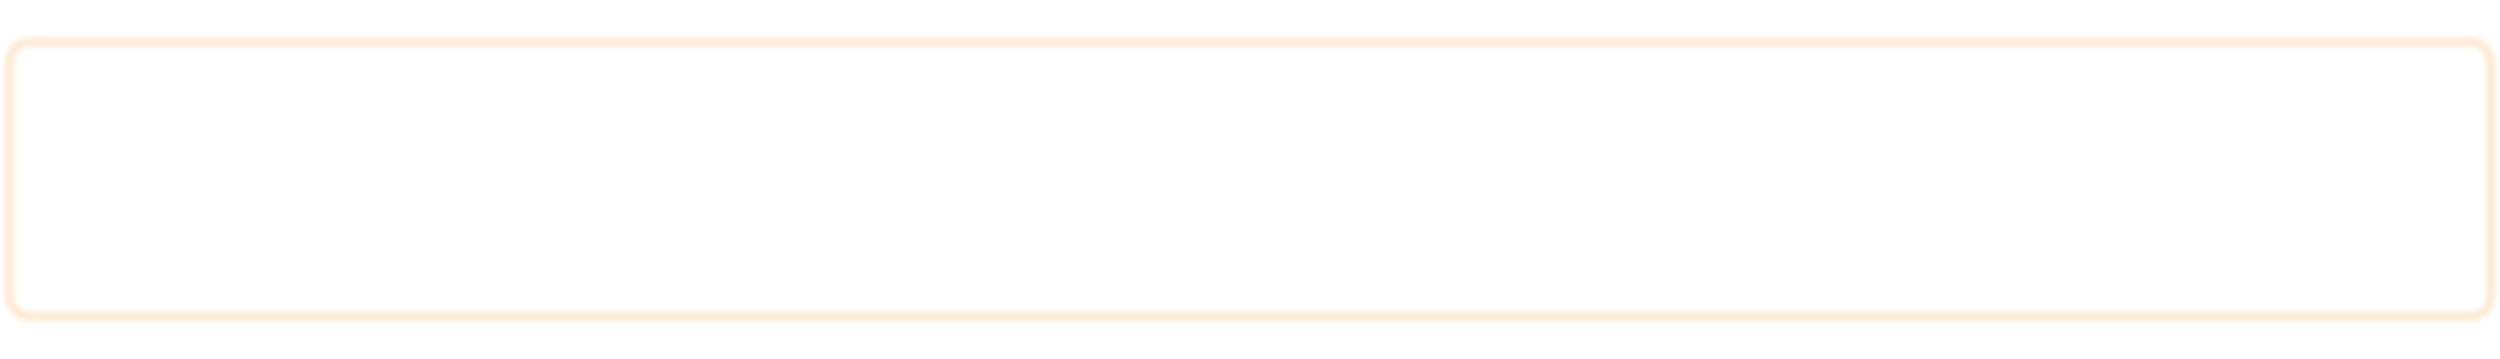
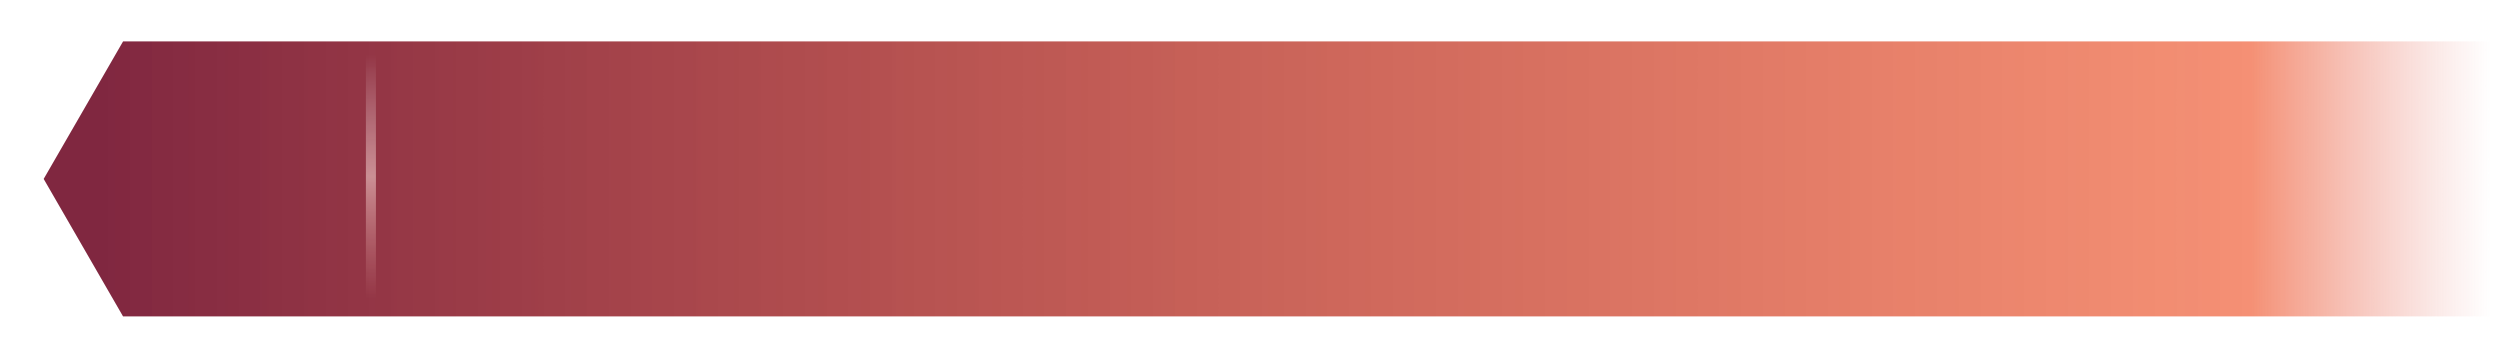
<svg xmlns="http://www.w3.org/2000/svg" xmlns:xlink="http://www.w3.org/1999/xlink" width="600" height="86" viewBox="0 0 600 86" id="svg6683" version="1.1">
  <defs id="defs6685">
-     <linearGradient xlink:href="#linearGradient5988" id="linearGradient5060" gradientUnits="userSpaceOnUse" gradientTransform="matrix(0.9959752,0,0,0.7647632,-705.935,736.7242)" x1="711" y1="356.5" x2="1309" y2="356.5" />
+     <linearGradient xlink:href="#linearGradient5988" id="linearGradient5060" gradientUnits="userSpaceOnUse" gradientTransform="matrix(0.932244,0,0,0.7660828,-622.5109,-230.1654)" x1="692.764" y1="356.5" x2="1309" y2="356.5" />
    <linearGradient id="linearGradient5988">
-       <stop style="stop-color:#992f4d;stop-opacity:1" offset="0" id="stop5990" />
-       <stop style="stop-color:#e06a63;stop-opacity:0.837" offset="1" id="stop5992" />
+       <stop style="stop-color:#802740;stop-opacity:1" offset="0" id="stop5990" />
+       <stop id="stop5217" offset="0.9" style="stop-color:#ee4a1d;stop-opacity:0.612" />
+       <stop style="stop-color:#e06a63;stop-opacity:0" offset="1" id="stop5992" />
    </linearGradient>
-     <linearGradient xlink:href="#linearGradient4328" id="linearGradient6111" gradientUnits="userSpaceOnUse" gradientTransform="matrix(0.2155313,0,0,0.8161778,-1058.551,-239.4045)" x1="95.174" y1="382.79" x2="366.488" y2="382.79" />
+     <linearGradient xlink:href="#linearGradient4328" id="linearGradient6111" gradientUnits="userSpaceOnUse" gradientTransform="matrix(0.2155313,0,0,0.8161778,-1058.551,-223.4045)" x1="95.174" y1="382.79" x2="366.488" y2="382.79" />
    <linearGradient id="linearGradient4328">
      <stop style="stop-color:#fbbfb6;stop-opacity:0" offset="0" id="stop4330" />
      <stop id="stop4336" offset="0.5" style="stop-color:#fddfda;stop-opacity:0.523" />
      <stop style="stop-color:#ffffff;stop-opacity:0" offset="1" id="stop4332" />
    </linearGradient>
-     <filter style="color-interpolation-filters:sRGB" id="filter8153" x="-0.003" width="1.007" y="-0.03" height="1.06">
-       <feGaussianBlur stdDeviation="0.83" id="feGaussianBlur8155" />
-     </filter>
+     <linearGradient xlink:href="#linearGradient7144" id="linearGradient5060-9" gradientUnits="userSpaceOnUse" gradientTransform="matrix(0.9322442,0,0,0.7660829,-622.511,-230.1654)" x1="692.764" y1="356.5" x2="1309" y2="356.5" />
+     <linearGradient id="linearGradient7144">
+       <stop id="stop7146" offset="0" style="stop-color:#ffd7a1;stop-opacity:1" />
+       <stop style="stop-color:#fcefc9;stop-opacity:0.498" offset="0.586" id="stop7148" />
+       <stop id="stop7150" offset="1" style="stop-color:#e06a63;stop-opacity:0" />
+     </linearGradient>
  </defs>
-   <g id="layer1" transform="translate(0,-966.3623)" style="display:none">
-     <rect style="color:#000000;clip-rule:nonzero;display:inline;overflow:visible;visibility:visible;opacity:1;isolation:auto;mix-blend-mode:normal;color-interpolation:sRGB;color-interpolation-filters:linearRGB;solid-color:#000000;solid-opacity:1;fill:url(#linearGradient5060);fill-opacity:1;fill-rule:nonzero;stroke:none;stroke-width:0.953;stroke-linecap:butt;stroke-linejoin:miter;stroke-miterlimit:4;stroke-dasharray:none;stroke-dashoffset:0;stroke-opacity:0.762;marker:none;color-rendering:auto;image-rendering:auto;shape-rendering:auto;text-rendering:auto;enable-background:accumulate" id="rect5986-6" width="595.593" height="65.886" x="2.203" y="976.419" rx="4.98" ry="4.98" />
-     <rect y="71.816" x="-1038.038" height="2.407" width="58.477" id="rect4326-7-6" style="color:#000000;clip-rule:nonzero;display:inline;overflow:visible;visibility:visible;opacity:1;isolation:auto;mix-blend-mode:normal;color-interpolation:sRGB;color-interpolation-filters:linearRGB;solid-color:#000000;solid-opacity:1;fill:url(#linearGradient6111);fill-opacity:1;fill-rule:evenodd;stroke:none;stroke-width:4.548;stroke-linecap:butt;stroke-linejoin:miter;stroke-miterlimit:4;stroke-dasharray:none;stroke-dashoffset:0;stroke-opacity:1;marker:none;color-rendering:auto;image-rendering:auto;shape-rendering:auto;text-rendering:auto;enable-background:accumulate" transform="matrix(0,-1,1,0,0,0)" />
+   <g id="layer1" transform="translate(0,-966.3623)" style="display:inline">
+     <path style="color:#000000;clip-rule:nonzero;display:inline;overflow:visible;visibility:visible;opacity:1;isolation:auto;mix-blend-mode:normal;color-interpolation:sRGB;color-interpolation-filters:linearRGB;solid-color:#000000;solid-opacity:1;fill:url(#linearGradient5060);fill-opacity:1;fill-rule:nonzero;stroke:none;stroke-width:0.953;stroke-linecap:butt;stroke-linejoin:miter;stroke-miterlimit:4;stroke-dasharray:none;stroke-dashoffset:0;stroke-opacity:0.762;marker:none;color-rendering:auto;image-rendering:auto;shape-rendering:auto;text-rendering:auto;enable-background:accumulate" d="m 29.535,9.943 -19.053,33 19.053,33 18.779,0 19.326,0 530.156,0 0,-66 -530.156,0 -19.326,0 z" transform="translate(0,966.3623)" id="rect5986-6" />
+     <rect y="87.816" x="-1038.038" height="2.407" width="58.477" id="rect4326-7-6" style="color:#000000;clip-rule:nonzero;display:inline;overflow:visible;visibility:visible;opacity:1;isolation:auto;mix-blend-mode:normal;color-interpolation:sRGB;color-interpolation-filters:linearRGB;solid-color:#000000;solid-opacity:1;fill:url(#linearGradient6111);fill-opacity:1;fill-rule:evenodd;stroke:none;stroke-width:4.548;stroke-linecap:butt;stroke-linejoin:miter;stroke-miterlimit:4;stroke-dasharray:none;stroke-dashoffset:0;stroke-opacity:1;marker:none;color-rendering:auto;image-rendering:auto;shape-rendering:auto;text-rendering:auto;enable-background:accumulate" transform="matrix(0,-1,1,0,0,0)" />
  </g>
-   <g id="layer3" style="display:inline">
-     <rect style="color:#000000;clip-rule:nonzero;display:inline;overflow:visible;visibility:visible;opacity:1;isolation:auto;mix-blend-mode:normal;color-interpolation:sRGB;color-interpolation-filters:linearRGB;solid-color:#000000;solid-opacity:1;fill:none;fill-opacity:1;fill-rule:nonzero;stroke:#fee5ca;stroke-width:1.856;stroke-linecap:butt;stroke-linejoin:miter;stroke-miterlimit:4;stroke-dasharray:none;stroke-dashoffset:0;stroke-opacity:1;marker:none;filter:url(#filter8153);color-rendering:auto;image-rendering:auto;shape-rendering:auto;text-rendering:auto;enable-background:accumulate" id="rect5986-6-0" width="598" height="66.153" x="711.218" y="313.424" rx="5" ry="5" transform="matrix(0.9959752,0,0,0.9959752,-706.1519,-302.1054)" />
+   <g id="layer3" style="display:none">
+     <path style="color:#000000;clip-rule:nonzero;display:inline;overflow:visible;visibility:visible;opacity:0.447;isolation:auto;mix-blend-mode:normal;color-interpolation:sRGB;color-interpolation-filters:linearRGB;solid-color:#000000;solid-opacity:1;fill:url(#linearGradient5060-9);fill-opacity:1;fill-rule:nonzero;stroke:none;stroke-width:0.953;stroke-linecap:butt;stroke-linejoin:miter;stroke-miterlimit:4;stroke-dasharray:none;stroke-dashoffset:0;stroke-opacity:0.762;marker:none;color-rendering:auto;image-rendering:auto;shape-rendering:auto;text-rendering:auto;enable-background:accumulate" d="m 29.535,9.943 -19.053,33 19.053,33 18.779,0 19.326,0 530.156,0 0,-66 -530.156,0 -19.326,0 z" id="rect5986-6-6" />
  </g>
</svg>
